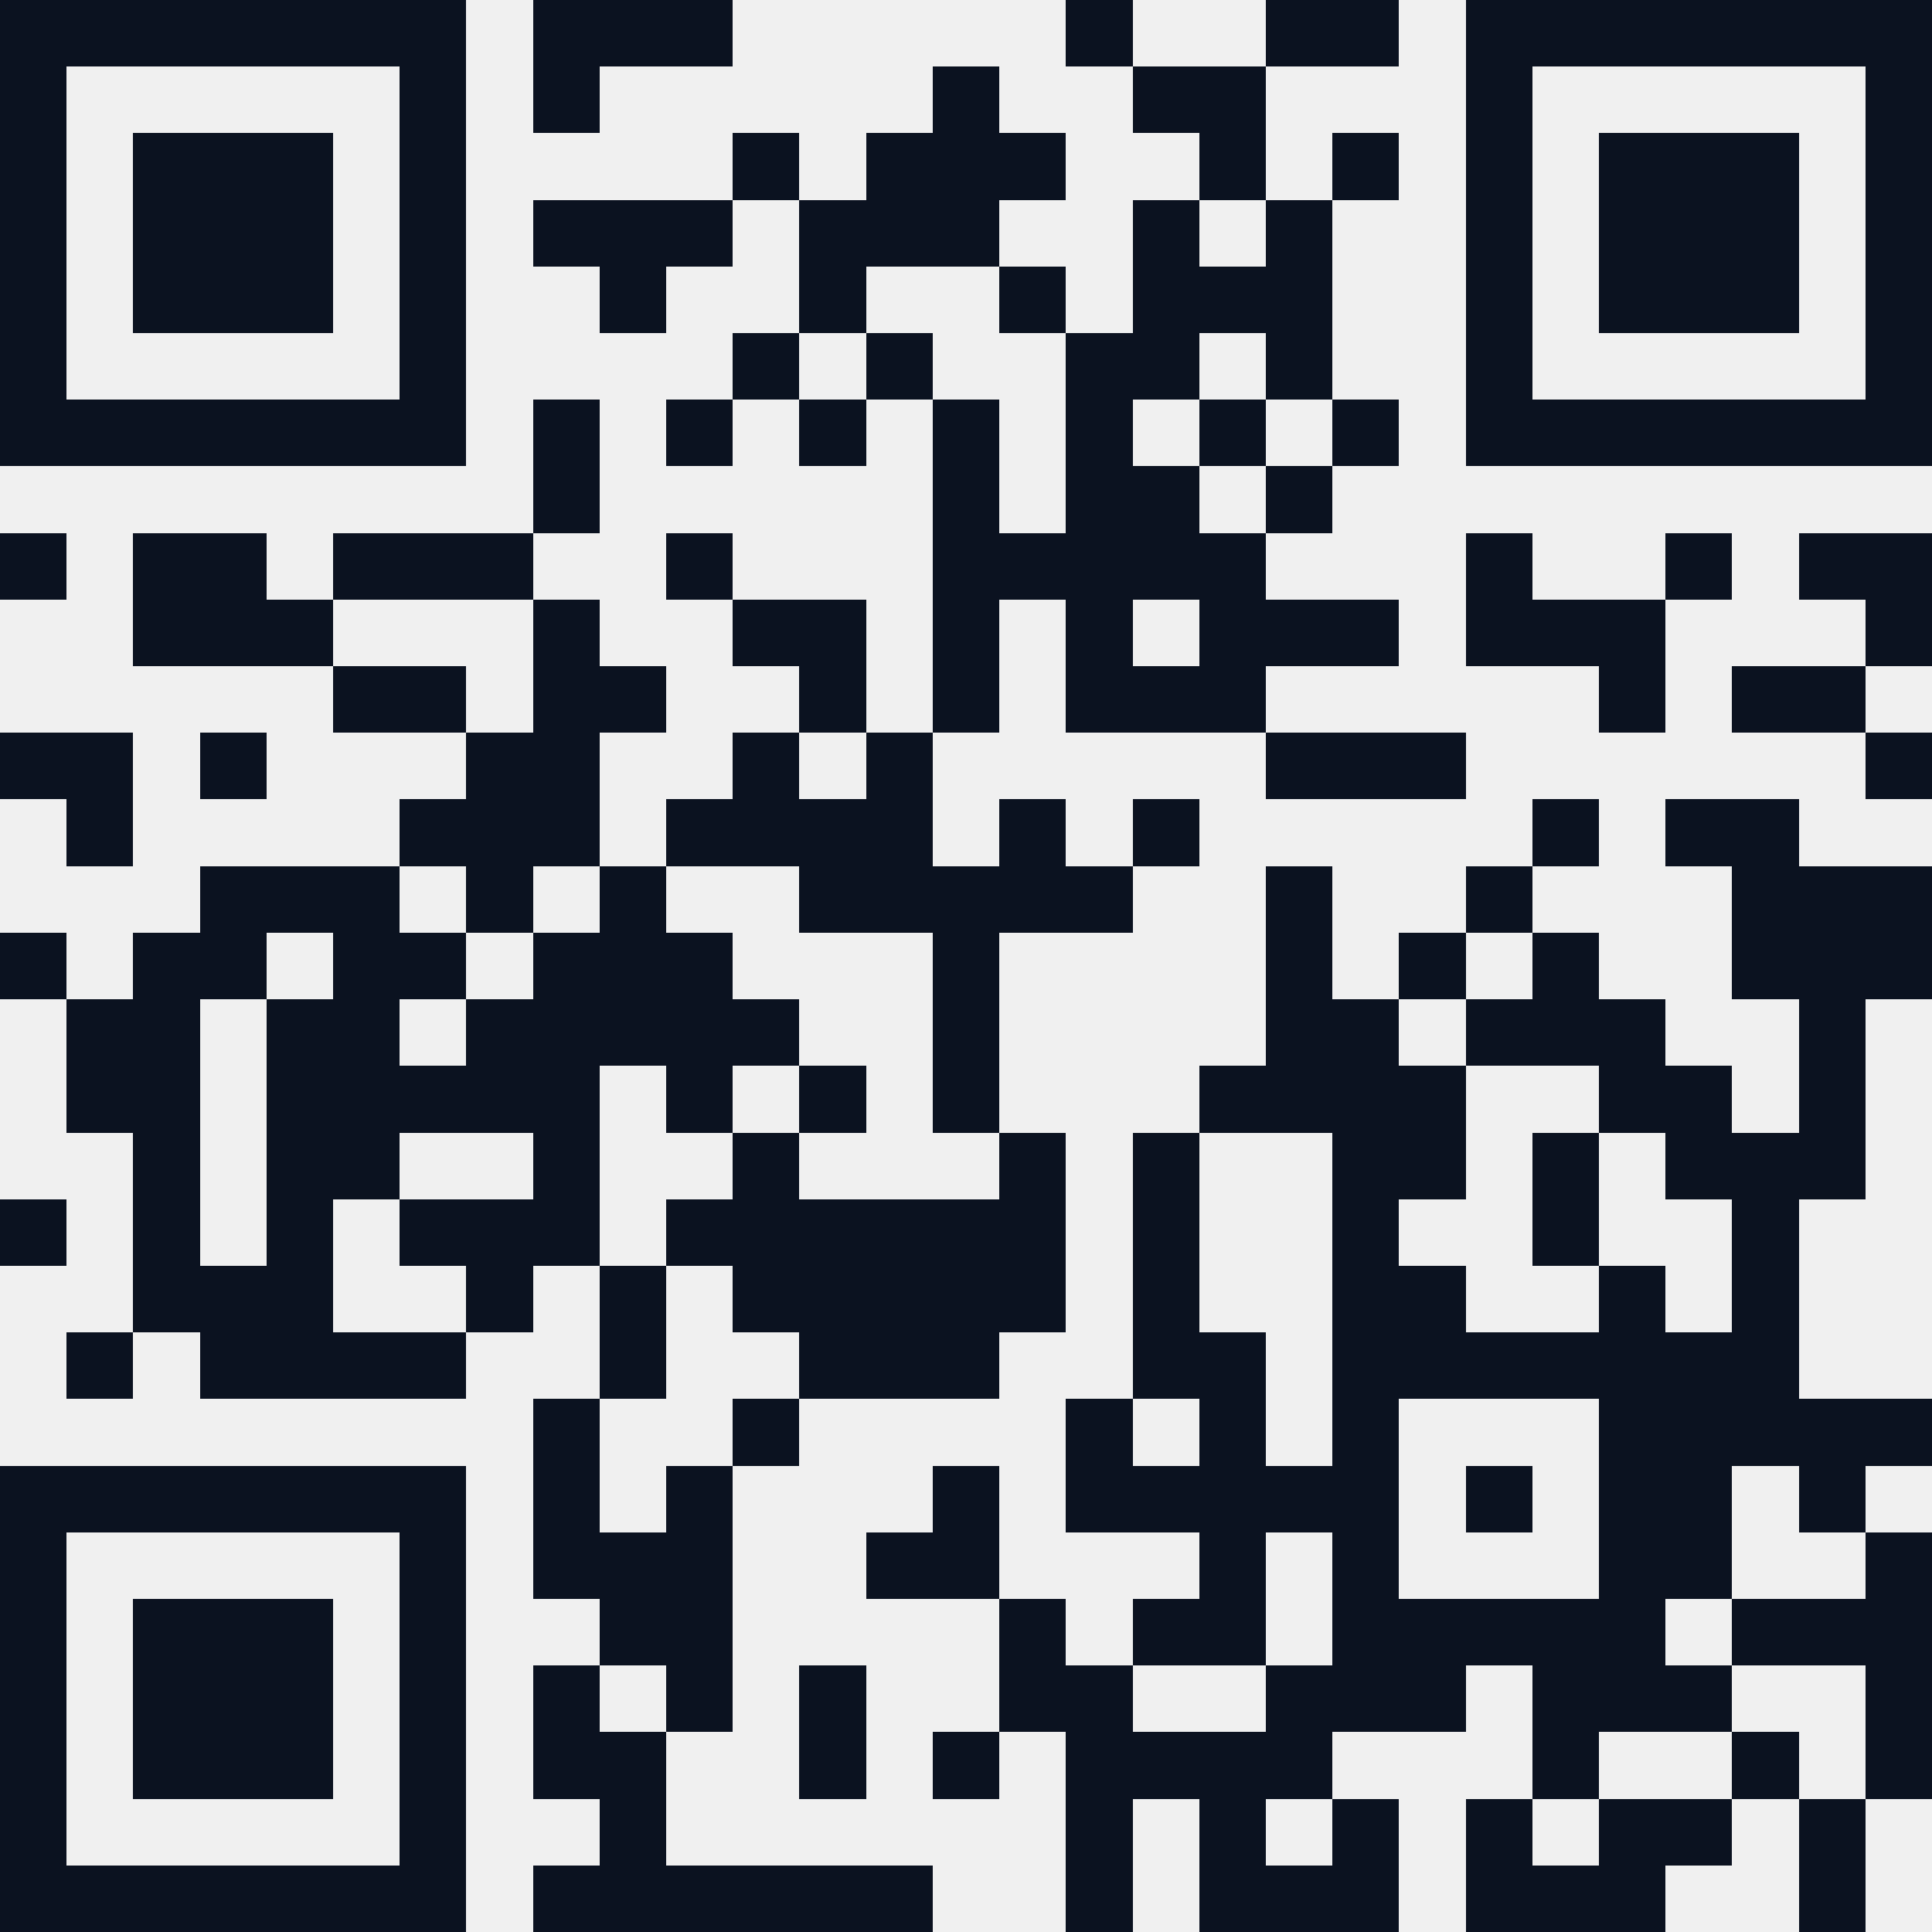
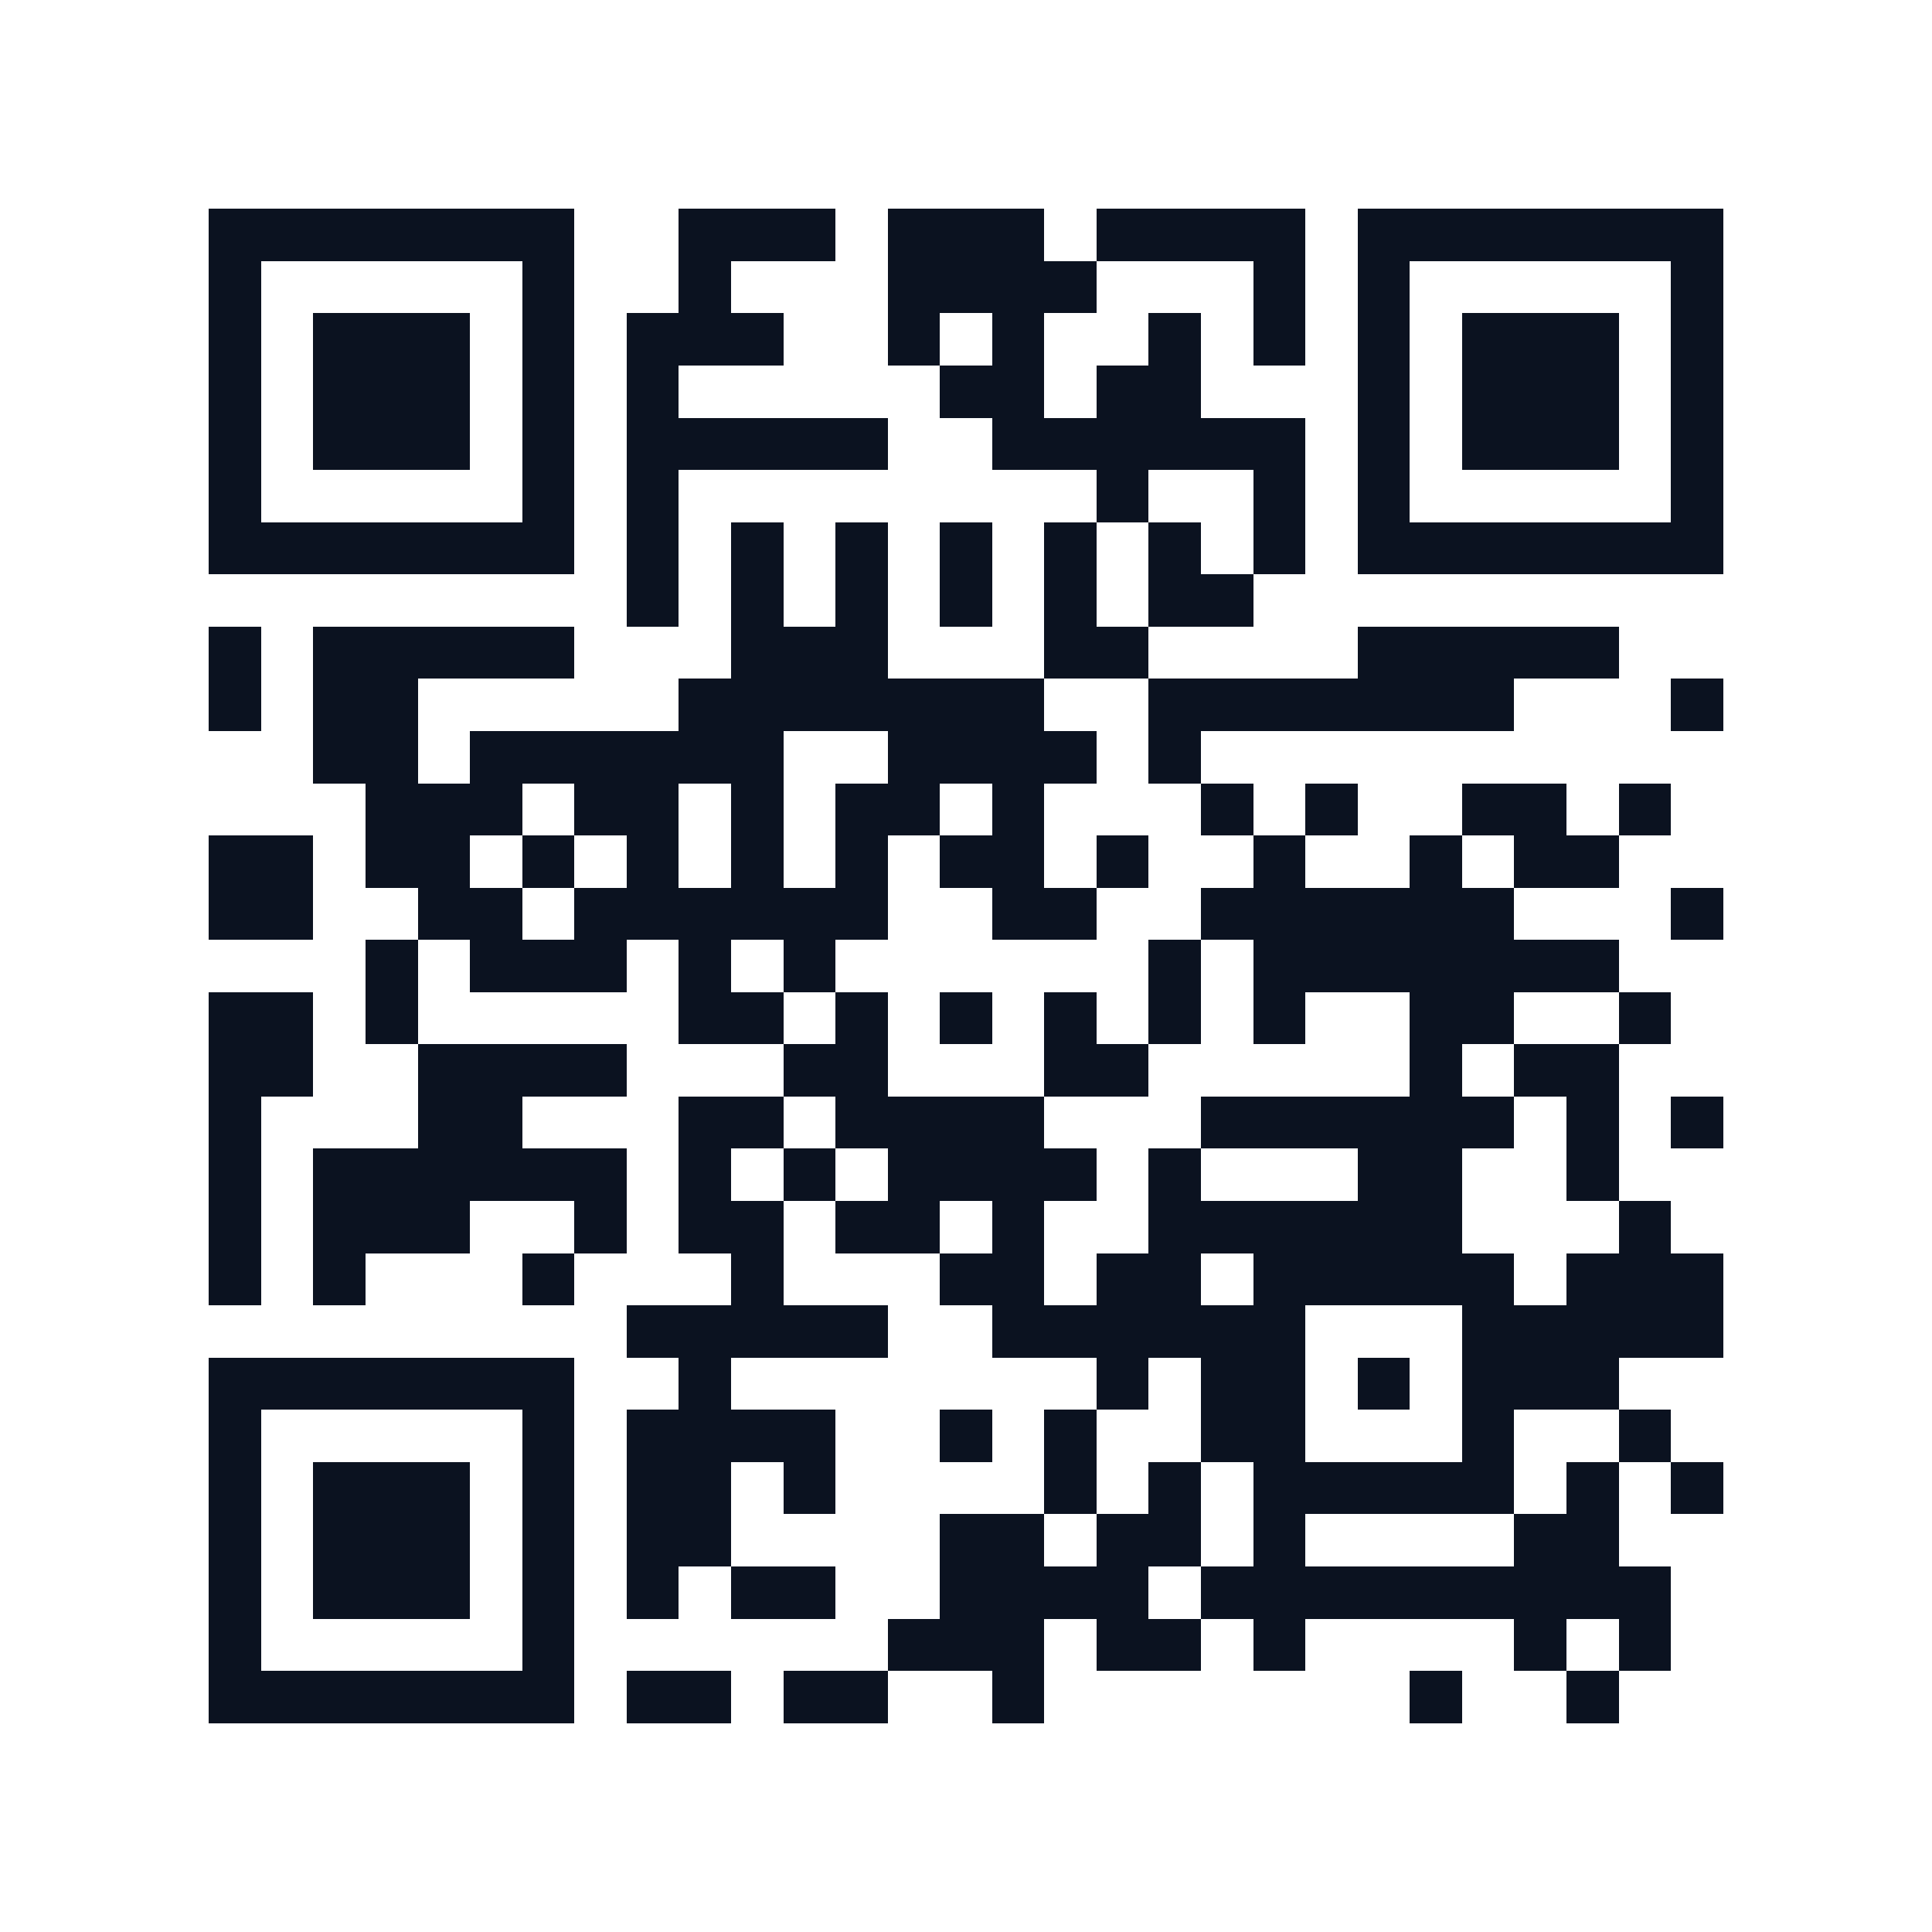
- <svg xmlns="http://www.w3.org/2000/svg" viewBox="0 0 29 29" shape-rendering="crispEdges">
-   <path fill="#0b1220" d="M0 0h1v1h-1zM1 0h1v1h-1zM2 0h1v1h-1zM3 0h1v1h-1zM4 0h1v1h-1zM5 0h1v1h-1zM6 0h1v1h-1zM8 0h1v1h-1zM9 0h1v1h-1zM10 0h1v1h-1zM16 0h1v1h-1zM19 0h1v1h-1zM20 0h1v1h-1zM22 0h1v1h-1zM23 0h1v1h-1zM24 0h1v1h-1zM25 0h1v1h-1zM26 0h1v1h-1zM27 0h1v1h-1zM28 0h1v1h-1zM0 1h1v1h-1zM6 1h1v1h-1zM8 1h1v1h-1zM14 1h1v1h-1zM17 1h1v1h-1zM18 1h1v1h-1zM22 1h1v1h-1zM28 1h1v1h-1zM0 2h1v1h-1zM2 2h1v1h-1zM3 2h1v1h-1zM4 2h1v1h-1zM6 2h1v1h-1zM11 2h1v1h-1zM13 2h1v1h-1zM14 2h1v1h-1zM15 2h1v1h-1zM18 2h1v1h-1zM20 2h1v1h-1zM22 2h1v1h-1zM24 2h1v1h-1zM25 2h1v1h-1zM26 2h1v1h-1zM28 2h1v1h-1zM0 3h1v1h-1zM2 3h1v1h-1zM3 3h1v1h-1zM4 3h1v1h-1zM6 3h1v1h-1zM8 3h1v1h-1zM9 3h1v1h-1zM10 3h1v1h-1zM12 3h1v1h-1zM13 3h1v1h-1zM14 3h1v1h-1zM17 3h1v1h-1zM19 3h1v1h-1zM22 3h1v1h-1zM24 3h1v1h-1zM25 3h1v1h-1zM26 3h1v1h-1zM28 3h1v1h-1zM0 4h1v1h-1zM2 4h1v1h-1zM3 4h1v1h-1zM4 4h1v1h-1zM6 4h1v1h-1zM9 4h1v1h-1zM12 4h1v1h-1zM15 4h1v1h-1zM17 4h1v1h-1zM18 4h1v1h-1zM19 4h1v1h-1zM22 4h1v1h-1zM24 4h1v1h-1zM25 4h1v1h-1zM26 4h1v1h-1zM28 4h1v1h-1zM0 5h1v1h-1zM6 5h1v1h-1zM11 5h1v1h-1zM13 5h1v1h-1zM16 5h1v1h-1zM17 5h1v1h-1zM19 5h1v1h-1zM22 5h1v1h-1zM28 5h1v1h-1zM0 6h1v1h-1zM1 6h1v1h-1zM2 6h1v1h-1zM3 6h1v1h-1zM4 6h1v1h-1zM5 6h1v1h-1zM6 6h1v1h-1zM8 6h1v1h-1zM10 6h1v1h-1zM12 6h1v1h-1zM14 6h1v1h-1zM16 6h1v1h-1zM18 6h1v1h-1zM20 6h1v1h-1zM22 6h1v1h-1zM23 6h1v1h-1zM24 6h1v1h-1zM25 6h1v1h-1zM26 6h1v1h-1zM27 6h1v1h-1zM28 6h1v1h-1zM8 7h1v1h-1zM14 7h1v1h-1zM16 7h1v1h-1zM17 7h1v1h-1zM19 7h1v1h-1zM0 8h1v1h-1zM2 8h1v1h-1zM3 8h1v1h-1zM5 8h1v1h-1zM6 8h1v1h-1zM7 8h1v1h-1zM10 8h1v1h-1zM14 8h1v1h-1zM15 8h1v1h-1zM16 8h1v1h-1zM17 8h1v1h-1zM18 8h1v1h-1zM22 8h1v1h-1zM25 8h1v1h-1zM27 8h1v1h-1zM28 8h1v1h-1zM2 9h1v1h-1zM3 9h1v1h-1zM4 9h1v1h-1zM8 9h1v1h-1zM11 9h1v1h-1zM12 9h1v1h-1zM14 9h1v1h-1zM16 9h1v1h-1zM18 9h1v1h-1zM19 9h1v1h-1zM20 9h1v1h-1zM22 9h1v1h-1zM23 9h1v1h-1zM24 9h1v1h-1zM28 9h1v1h-1zM5 10h1v1h-1zM6 10h1v1h-1zM8 10h1v1h-1zM9 10h1v1h-1zM12 10h1v1h-1zM14 10h1v1h-1zM16 10h1v1h-1zM17 10h1v1h-1zM18 10h1v1h-1zM24 10h1v1h-1zM26 10h1v1h-1zM27 10h1v1h-1zM0 11h1v1h-1zM1 11h1v1h-1zM3 11h1v1h-1zM7 11h1v1h-1zM8 11h1v1h-1zM11 11h1v1h-1zM13 11h1v1h-1zM19 11h1v1h-1zM20 11h1v1h-1zM21 11h1v1h-1zM28 11h1v1h-1zM1 12h1v1h-1zM6 12h1v1h-1zM7 12h1v1h-1zM8 12h1v1h-1zM10 12h1v1h-1zM11 12h1v1h-1zM12 12h1v1h-1zM13 12h1v1h-1zM15 12h1v1h-1zM17 12h1v1h-1zM23 12h1v1h-1zM25 12h1v1h-1zM26 12h1v1h-1zM3 13h1v1h-1zM4 13h1v1h-1zM5 13h1v1h-1zM7 13h1v1h-1zM9 13h1v1h-1zM12 13h1v1h-1zM13 13h1v1h-1zM14 13h1v1h-1zM15 13h1v1h-1zM16 13h1v1h-1zM19 13h1v1h-1zM22 13h1v1h-1zM26 13h1v1h-1zM27 13h1v1h-1zM28 13h1v1h-1zM0 14h1v1h-1zM2 14h1v1h-1zM3 14h1v1h-1zM5 14h1v1h-1zM6 14h1v1h-1zM8 14h1v1h-1zM9 14h1v1h-1zM10 14h1v1h-1zM14 14h1v1h-1zM19 14h1v1h-1zM21 14h1v1h-1zM23 14h1v1h-1zM26 14h1v1h-1zM27 14h1v1h-1zM28 14h1v1h-1zM1 15h1v1h-1zM2 15h1v1h-1zM4 15h1v1h-1zM5 15h1v1h-1zM7 15h1v1h-1zM8 15h1v1h-1zM9 15h1v1h-1zM10 15h1v1h-1zM11 15h1v1h-1zM14 15h1v1h-1zM19 15h1v1h-1zM20 15h1v1h-1zM22 15h1v1h-1zM23 15h1v1h-1zM24 15h1v1h-1zM27 15h1v1h-1zM1 16h1v1h-1zM2 16h1v1h-1zM4 16h1v1h-1zM5 16h1v1h-1zM6 16h1v1h-1zM7 16h1v1h-1zM8 16h1v1h-1zM10 16h1v1h-1zM12 16h1v1h-1zM14 16h1v1h-1zM18 16h1v1h-1zM19 16h1v1h-1zM20 16h1v1h-1zM21 16h1v1h-1zM24 16h1v1h-1zM25 16h1v1h-1zM27 16h1v1h-1zM2 17h1v1h-1zM4 17h1v1h-1zM5 17h1v1h-1zM8 17h1v1h-1zM11 17h1v1h-1zM15 17h1v1h-1zM17 17h1v1h-1zM20 17h1v1h-1zM21 17h1v1h-1zM23 17h1v1h-1zM25 17h1v1h-1zM26 17h1v1h-1zM27 17h1v1h-1zM0 18h1v1h-1zM2 18h1v1h-1zM4 18h1v1h-1zM6 18h1v1h-1zM7 18h1v1h-1zM8 18h1v1h-1zM10 18h1v1h-1zM11 18h1v1h-1zM12 18h1v1h-1zM13 18h1v1h-1zM14 18h1v1h-1zM15 18h1v1h-1zM17 18h1v1h-1zM20 18h1v1h-1zM23 18h1v1h-1zM26 18h1v1h-1zM2 19h1v1h-1zM3 19h1v1h-1zM4 19h1v1h-1zM7 19h1v1h-1zM9 19h1v1h-1zM11 19h1v1h-1zM12 19h1v1h-1zM13 19h1v1h-1zM14 19h1v1h-1zM15 19h1v1h-1zM17 19h1v1h-1zM20 19h1v1h-1zM21 19h1v1h-1zM24 19h1v1h-1zM26 19h1v1h-1zM1 20h1v1h-1zM3 20h1v1h-1zM4 20h1v1h-1zM5 20h1v1h-1zM6 20h1v1h-1zM9 20h1v1h-1zM12 20h1v1h-1zM13 20h1v1h-1zM14 20h1v1h-1zM17 20h1v1h-1zM18 20h1v1h-1zM20 20h1v1h-1zM21 20h1v1h-1zM22 20h1v1h-1zM23 20h1v1h-1zM24 20h1v1h-1zM25 20h1v1h-1zM26 20h1v1h-1zM8 21h1v1h-1zM11 21h1v1h-1zM16 21h1v1h-1zM18 21h1v1h-1zM20 21h1v1h-1zM24 21h1v1h-1zM25 21h1v1h-1zM26 21h1v1h-1zM27 21h1v1h-1zM28 21h1v1h-1zM0 22h1v1h-1zM1 22h1v1h-1zM2 22h1v1h-1zM3 22h1v1h-1zM4 22h1v1h-1zM5 22h1v1h-1zM6 22h1v1h-1zM8 22h1v1h-1zM10 22h1v1h-1zM14 22h1v1h-1zM16 22h1v1h-1zM17 22h1v1h-1zM18 22h1v1h-1zM19 22h1v1h-1zM20 22h1v1h-1zM22 22h1v1h-1zM24 22h1v1h-1zM25 22h1v1h-1zM27 22h1v1h-1zM0 23h1v1h-1zM6 23h1v1h-1zM8 23h1v1h-1zM9 23h1v1h-1zM10 23h1v1h-1zM13 23h1v1h-1zM14 23h1v1h-1zM18 23h1v1h-1zM20 23h1v1h-1zM24 23h1v1h-1zM25 23h1v1h-1zM28 23h1v1h-1zM0 24h1v1h-1zM2 24h1v1h-1zM3 24h1v1h-1zM4 24h1v1h-1zM6 24h1v1h-1zM9 24h1v1h-1zM10 24h1v1h-1zM15 24h1v1h-1zM17 24h1v1h-1zM18 24h1v1h-1zM20 24h1v1h-1zM21 24h1v1h-1zM22 24h1v1h-1zM23 24h1v1h-1zM24 24h1v1h-1zM26 24h1v1h-1zM27 24h1v1h-1zM28 24h1v1h-1zM0 25h1v1h-1zM2 25h1v1h-1zM3 25h1v1h-1zM4 25h1v1h-1zM6 25h1v1h-1zM8 25h1v1h-1zM10 25h1v1h-1zM12 25h1v1h-1zM15 25h1v1h-1zM16 25h1v1h-1zM19 25h1v1h-1zM20 25h1v1h-1zM21 25h1v1h-1zM23 25h1v1h-1zM24 25h1v1h-1zM25 25h1v1h-1zM28 25h1v1h-1zM0 26h1v1h-1zM2 26h1v1h-1zM3 26h1v1h-1zM4 26h1v1h-1zM6 26h1v1h-1zM8 26h1v1h-1zM9 26h1v1h-1zM12 26h1v1h-1zM14 26h1v1h-1zM16 26h1v1h-1zM17 26h1v1h-1zM18 26h1v1h-1zM19 26h1v1h-1zM23 26h1v1h-1zM26 26h1v1h-1zM28 26h1v1h-1zM0 27h1v1h-1zM6 27h1v1h-1zM9 27h1v1h-1zM16 27h1v1h-1zM18 27h1v1h-1zM20 27h1v1h-1zM22 27h1v1h-1zM24 27h1v1h-1zM25 27h1v1h-1zM27 27h1v1h-1zM0 28h1v1h-1zM1 28h1v1h-1zM2 28h1v1h-1zM3 28h1v1h-1zM4 28h1v1h-1zM5 28h1v1h-1zM6 28h1v1h-1zM8 28h1v1h-1zM9 28h1v1h-1zM10 28h1v1h-1zM11 28h1v1h-1zM12 28h1v1h-1zM13 28h1v1h-1zM16 28h1v1h-1zM18 28h1v1h-1zM19 28h1v1h-1zM20 28h1v1h-1zM22 28h1v1h-1zM23 28h1v1h-1zM24 28h1v1h-1zM27 28h1v1h-1z" />
+ <svg xmlns="http://www.w3.org/2000/svg" viewBox="0 0 37 37" shape-rendering="crispEdges">
+   <path fill="#fff" d="M0 0h37v37H0z" />
+   <path fill="#0b1220" d="M4 4h1v1h-1zM5 4h1v1h-1zM6 4h1v1h-1zM7 4h1v1h-1zM8 4h1v1h-1zM9 4h1v1h-1zM10 4h1v1h-1zM13 4h1v1h-1zM14 4h1v1h-1zM15 4h1v1h-1zM17 4h1v1h-1zM18 4h1v1h-1zM19 4h1v1h-1zM21 4h1v1h-1zM22 4h1v1h-1zM23 4h1v1h-1zM24 4h1v1h-1zM26 4h1v1h-1zM27 4h1v1h-1zM28 4h1v1h-1zM29 4h1v1h-1zM30 4h1v1h-1zM31 4h1v1h-1zM32 4h1v1h-1zM4 5h1v1h-1zM10 5h1v1h-1zM13 5h1v1h-1zM17 5h1v1h-1zM18 5h1v1h-1zM19 5h1v1h-1zM20 5h1v1h-1zM24 5h1v1h-1zM26 5h1v1h-1zM32 5h1v1h-1zM4 6h1v1h-1zM6 6h1v1h-1zM7 6h1v1h-1zM8 6h1v1h-1zM10 6h1v1h-1zM12 6h1v1h-1zM13 6h1v1h-1zM14 6h1v1h-1zM17 6h1v1h-1zM19 6h1v1h-1zM22 6h1v1h-1zM24 6h1v1h-1zM26 6h1v1h-1zM28 6h1v1h-1zM29 6h1v1h-1zM30 6h1v1h-1zM32 6h1v1h-1zM4 7h1v1h-1zM6 7h1v1h-1zM7 7h1v1h-1zM8 7h1v1h-1zM10 7h1v1h-1zM12 7h1v1h-1zM18 7h1v1h-1zM19 7h1v1h-1zM21 7h1v1h-1zM22 7h1v1h-1zM26 7h1v1h-1zM28 7h1v1h-1zM29 7h1v1h-1zM30 7h1v1h-1zM32 7h1v1h-1zM4 8h1v1h-1zM6 8h1v1h-1zM7 8h1v1h-1zM8 8h1v1h-1zM10 8h1v1h-1zM12 8h1v1h-1zM13 8h1v1h-1zM14 8h1v1h-1zM15 8h1v1h-1zM16 8h1v1h-1zM19 8h1v1h-1zM20 8h1v1h-1zM21 8h1v1h-1zM22 8h1v1h-1zM23 8h1v1h-1zM24 8h1v1h-1zM26 8h1v1h-1zM28 8h1v1h-1zM29 8h1v1h-1zM30 8h1v1h-1zM32 8h1v1h-1zM4 9h1v1h-1zM10 9h1v1h-1zM12 9h1v1h-1zM21 9h1v1h-1zM24 9h1v1h-1zM26 9h1v1h-1zM32 9h1v1h-1zM4 10h1v1h-1zM5 10h1v1h-1zM6 10h1v1h-1zM7 10h1v1h-1zM8 10h1v1h-1zM9 10h1v1h-1zM10 10h1v1h-1zM12 10h1v1h-1zM14 10h1v1h-1zM16 10h1v1h-1zM18 10h1v1h-1zM20 10h1v1h-1zM22 10h1v1h-1zM24 10h1v1h-1zM26 10h1v1h-1zM27 10h1v1h-1zM28 10h1v1h-1zM29 10h1v1h-1zM30 10h1v1h-1zM31 10h1v1h-1zM32 10h1v1h-1zM12 11h1v1h-1zM14 11h1v1h-1zM16 11h1v1h-1zM18 11h1v1h-1zM20 11h1v1h-1zM22 11h1v1h-1zM23 11h1v1h-1zM4 12h1v1h-1zM6 12h1v1h-1zM7 12h1v1h-1zM8 12h1v1h-1zM9 12h1v1h-1zM10 12h1v1h-1zM14 12h1v1h-1zM15 12h1v1h-1zM16 12h1v1h-1zM20 12h1v1h-1zM21 12h1v1h-1zM26 12h1v1h-1zM27 12h1v1h-1zM28 12h1v1h-1zM29 12h1v1h-1zM30 12h1v1h-1zM4 13h1v1h-1zM6 13h1v1h-1zM7 13h1v1h-1zM13 13h1v1h-1zM14 13h1v1h-1zM15 13h1v1h-1zM16 13h1v1h-1zM17 13h1v1h-1zM18 13h1v1h-1zM19 13h1v1h-1zM22 13h1v1h-1zM23 13h1v1h-1zM24 13h1v1h-1zM25 13h1v1h-1zM26 13h1v1h-1zM27 13h1v1h-1zM28 13h1v1h-1zM32 13h1v1h-1zM6 14h1v1h-1zM7 14h1v1h-1zM9 14h1v1h-1zM10 14h1v1h-1zM11 14h1v1h-1zM12 14h1v1h-1zM13 14h1v1h-1zM14 14h1v1h-1zM17 14h1v1h-1zM18 14h1v1h-1zM19 14h1v1h-1zM20 14h1v1h-1zM22 14h1v1h-1zM7 15h1v1h-1zM8 15h1v1h-1zM9 15h1v1h-1zM11 15h1v1h-1zM12 15h1v1h-1zM14 15h1v1h-1zM16 15h1v1h-1zM17 15h1v1h-1zM19 15h1v1h-1zM23 15h1v1h-1zM25 15h1v1h-1zM28 15h1v1h-1zM29 15h1v1h-1zM31 15h1v1h-1zM4 16h1v1h-1zM5 16h1v1h-1zM7 16h1v1h-1zM8 16h1v1h-1zM10 16h1v1h-1zM12 16h1v1h-1zM14 16h1v1h-1zM16 16h1v1h-1zM18 16h1v1h-1zM19 16h1v1h-1zM21 16h1v1h-1zM24 16h1v1h-1zM27 16h1v1h-1zM29 16h1v1h-1zM30 16h1v1h-1zM4 17h1v1h-1zM5 17h1v1h-1zM8 17h1v1h-1zM9 17h1v1h-1zM11 17h1v1h-1zM12 17h1v1h-1zM13 17h1v1h-1zM14 17h1v1h-1zM15 17h1v1h-1zM16 17h1v1h-1zM19 17h1v1h-1zM20 17h1v1h-1zM23 17h1v1h-1zM24 17h1v1h-1zM25 17h1v1h-1zM26 17h1v1h-1zM27 17h1v1h-1zM28 17h1v1h-1zM32 17h1v1h-1zM7 18h1v1h-1zM9 18h1v1h-1zM10 18h1v1h-1zM11 18h1v1h-1zM13 18h1v1h-1zM15 18h1v1h-1zM22 18h1v1h-1zM24 18h1v1h-1zM25 18h1v1h-1zM26 18h1v1h-1zM27 18h1v1h-1zM28 18h1v1h-1zM29 18h1v1h-1zM30 18h1v1h-1zM4 19h1v1h-1zM5 19h1v1h-1zM7 19h1v1h-1zM13 19h1v1h-1zM14 19h1v1h-1zM16 19h1v1h-1zM18 19h1v1h-1zM20 19h1v1h-1zM22 19h1v1h-1zM24 19h1v1h-1zM27 19h1v1h-1zM28 19h1v1h-1zM31 19h1v1h-1zM4 20h1v1h-1zM5 20h1v1h-1zM8 20h1v1h-1zM9 20h1v1h-1zM10 20h1v1h-1zM11 20h1v1h-1zM15 20h1v1h-1zM16 20h1v1h-1zM20 20h1v1h-1zM21 20h1v1h-1zM27 20h1v1h-1zM29 20h1v1h-1zM30 20h1v1h-1zM4 21h1v1h-1zM8 21h1v1h-1zM9 21h1v1h-1zM13 21h1v1h-1zM14 21h1v1h-1zM16 21h1v1h-1zM17 21h1v1h-1zM18 21h1v1h-1zM19 21h1v1h-1zM23 21h1v1h-1zM24 21h1v1h-1zM25 21h1v1h-1zM26 21h1v1h-1zM27 21h1v1h-1zM28 21h1v1h-1zM30 21h1v1h-1zM32 21h1v1h-1zM4 22h1v1h-1zM6 22h1v1h-1zM7 22h1v1h-1zM8 22h1v1h-1zM9 22h1v1h-1zM10 22h1v1h-1zM11 22h1v1h-1zM13 22h1v1h-1zM15 22h1v1h-1zM17 22h1v1h-1zM18 22h1v1h-1zM19 22h1v1h-1zM20 22h1v1h-1zM22 22h1v1h-1zM26 22h1v1h-1zM27 22h1v1h-1zM30 22h1v1h-1zM4 23h1v1h-1zM6 23h1v1h-1zM7 23h1v1h-1zM8 23h1v1h-1zM11 23h1v1h-1zM13 23h1v1h-1zM14 23h1v1h-1zM16 23h1v1h-1zM17 23h1v1h-1zM19 23h1v1h-1zM22 23h1v1h-1zM23 23h1v1h-1zM24 23h1v1h-1zM25 23h1v1h-1zM26 23h1v1h-1zM27 23h1v1h-1zM31 23h1v1h-1zM4 24h1v1h-1zM6 24h1v1h-1zM10 24h1v1h-1zM14 24h1v1h-1zM18 24h1v1h-1zM19 24h1v1h-1zM21 24h1v1h-1zM22 24h1v1h-1zM24 24h1v1h-1zM25 24h1v1h-1zM26 24h1v1h-1zM27 24h1v1h-1zM28 24h1v1h-1zM30 24h1v1h-1zM31 24h1v1h-1zM32 24h1v1h-1zM12 25h1v1h-1zM13 25h1v1h-1zM14 25h1v1h-1zM15 25h1v1h-1zM16 25h1v1h-1zM19 25h1v1h-1zM20 25h1v1h-1zM21 25h1v1h-1zM22 25h1v1h-1zM23 25h1v1h-1zM24 25h1v1h-1zM28 25h1v1h-1zM29 25h1v1h-1zM30 25h1v1h-1zM31 25h1v1h-1zM32 25h1v1h-1zM4 26h1v1h-1zM5 26h1v1h-1zM6 26h1v1h-1zM7 26h1v1h-1zM8 26h1v1h-1zM9 26h1v1h-1zM10 26h1v1h-1zM13 26h1v1h-1zM21 26h1v1h-1zM23 26h1v1h-1zM24 26h1v1h-1zM26 26h1v1h-1zM28 26h1v1h-1zM29 26h1v1h-1zM30 26h1v1h-1zM4 27h1v1h-1zM10 27h1v1h-1zM12 27h1v1h-1zM13 27h1v1h-1zM14 27h1v1h-1zM15 27h1v1h-1zM18 27h1v1h-1zM20 27h1v1h-1zM23 27h1v1h-1zM24 27h1v1h-1zM28 27h1v1h-1zM31 27h1v1h-1zM4 28h1v1h-1zM6 28h1v1h-1zM7 28h1v1h-1zM8 28h1v1h-1zM10 28h1v1h-1zM12 28h1v1h-1zM13 28h1v1h-1zM15 28h1v1h-1zM20 28h1v1h-1zM22 28h1v1h-1zM24 28h1v1h-1zM25 28h1v1h-1zM26 28h1v1h-1zM27 28h1v1h-1zM28 28h1v1h-1zM30 28h1v1h-1zM32 28h1v1h-1zM4 29h1v1h-1zM6 29h1v1h-1zM7 29h1v1h-1zM8 29h1v1h-1zM10 29h1v1h-1zM12 29h1v1h-1zM13 29h1v1h-1zM18 29h1v1h-1zM19 29h1v1h-1zM21 29h1v1h-1zM22 29h1v1h-1zM24 29h1v1h-1zM29 29h1v1h-1zM30 29h1v1h-1zM4 30h1v1h-1zM6 30h1v1h-1zM7 30h1v1h-1zM8 30h1v1h-1zM10 30h1v1h-1zM12 30h1v1h-1zM14 30h1v1h-1zM15 30h1v1h-1zM18 30h1v1h-1zM19 30h1v1h-1zM20 30h1v1h-1zM21 30h1v1h-1zM23 30h1v1h-1zM24 30h1v1h-1zM25 30h1v1h-1zM26 30h1v1h-1zM27 30h1v1h-1zM28 30h1v1h-1zM29 30h1v1h-1zM30 30h1v1h-1zM31 30h1v1h-1zM4 31h1v1h-1zM10 31h1v1h-1zM17 31h1v1h-1zM18 31h1v1h-1zM19 31h1v1h-1zM21 31h1v1h-1zM22 31h1v1h-1zM24 31h1v1h-1zM29 31h1v1h-1zM31 31h1v1h-1zM4 32h1v1h-1zM5 32h1v1h-1zM6 32h1v1h-1zM7 32h1v1h-1zM8 32h1v1h-1zM9 32h1v1h-1zM10 32h1v1h-1zM12 32h1v1h-1zM13 32h1v1h-1zM15 32h1v1h-1zM16 32h1v1h-1zM19 32h1v1h-1zM27 32h1v1h-1zM30 32h1v1h-1z" />
</svg>
